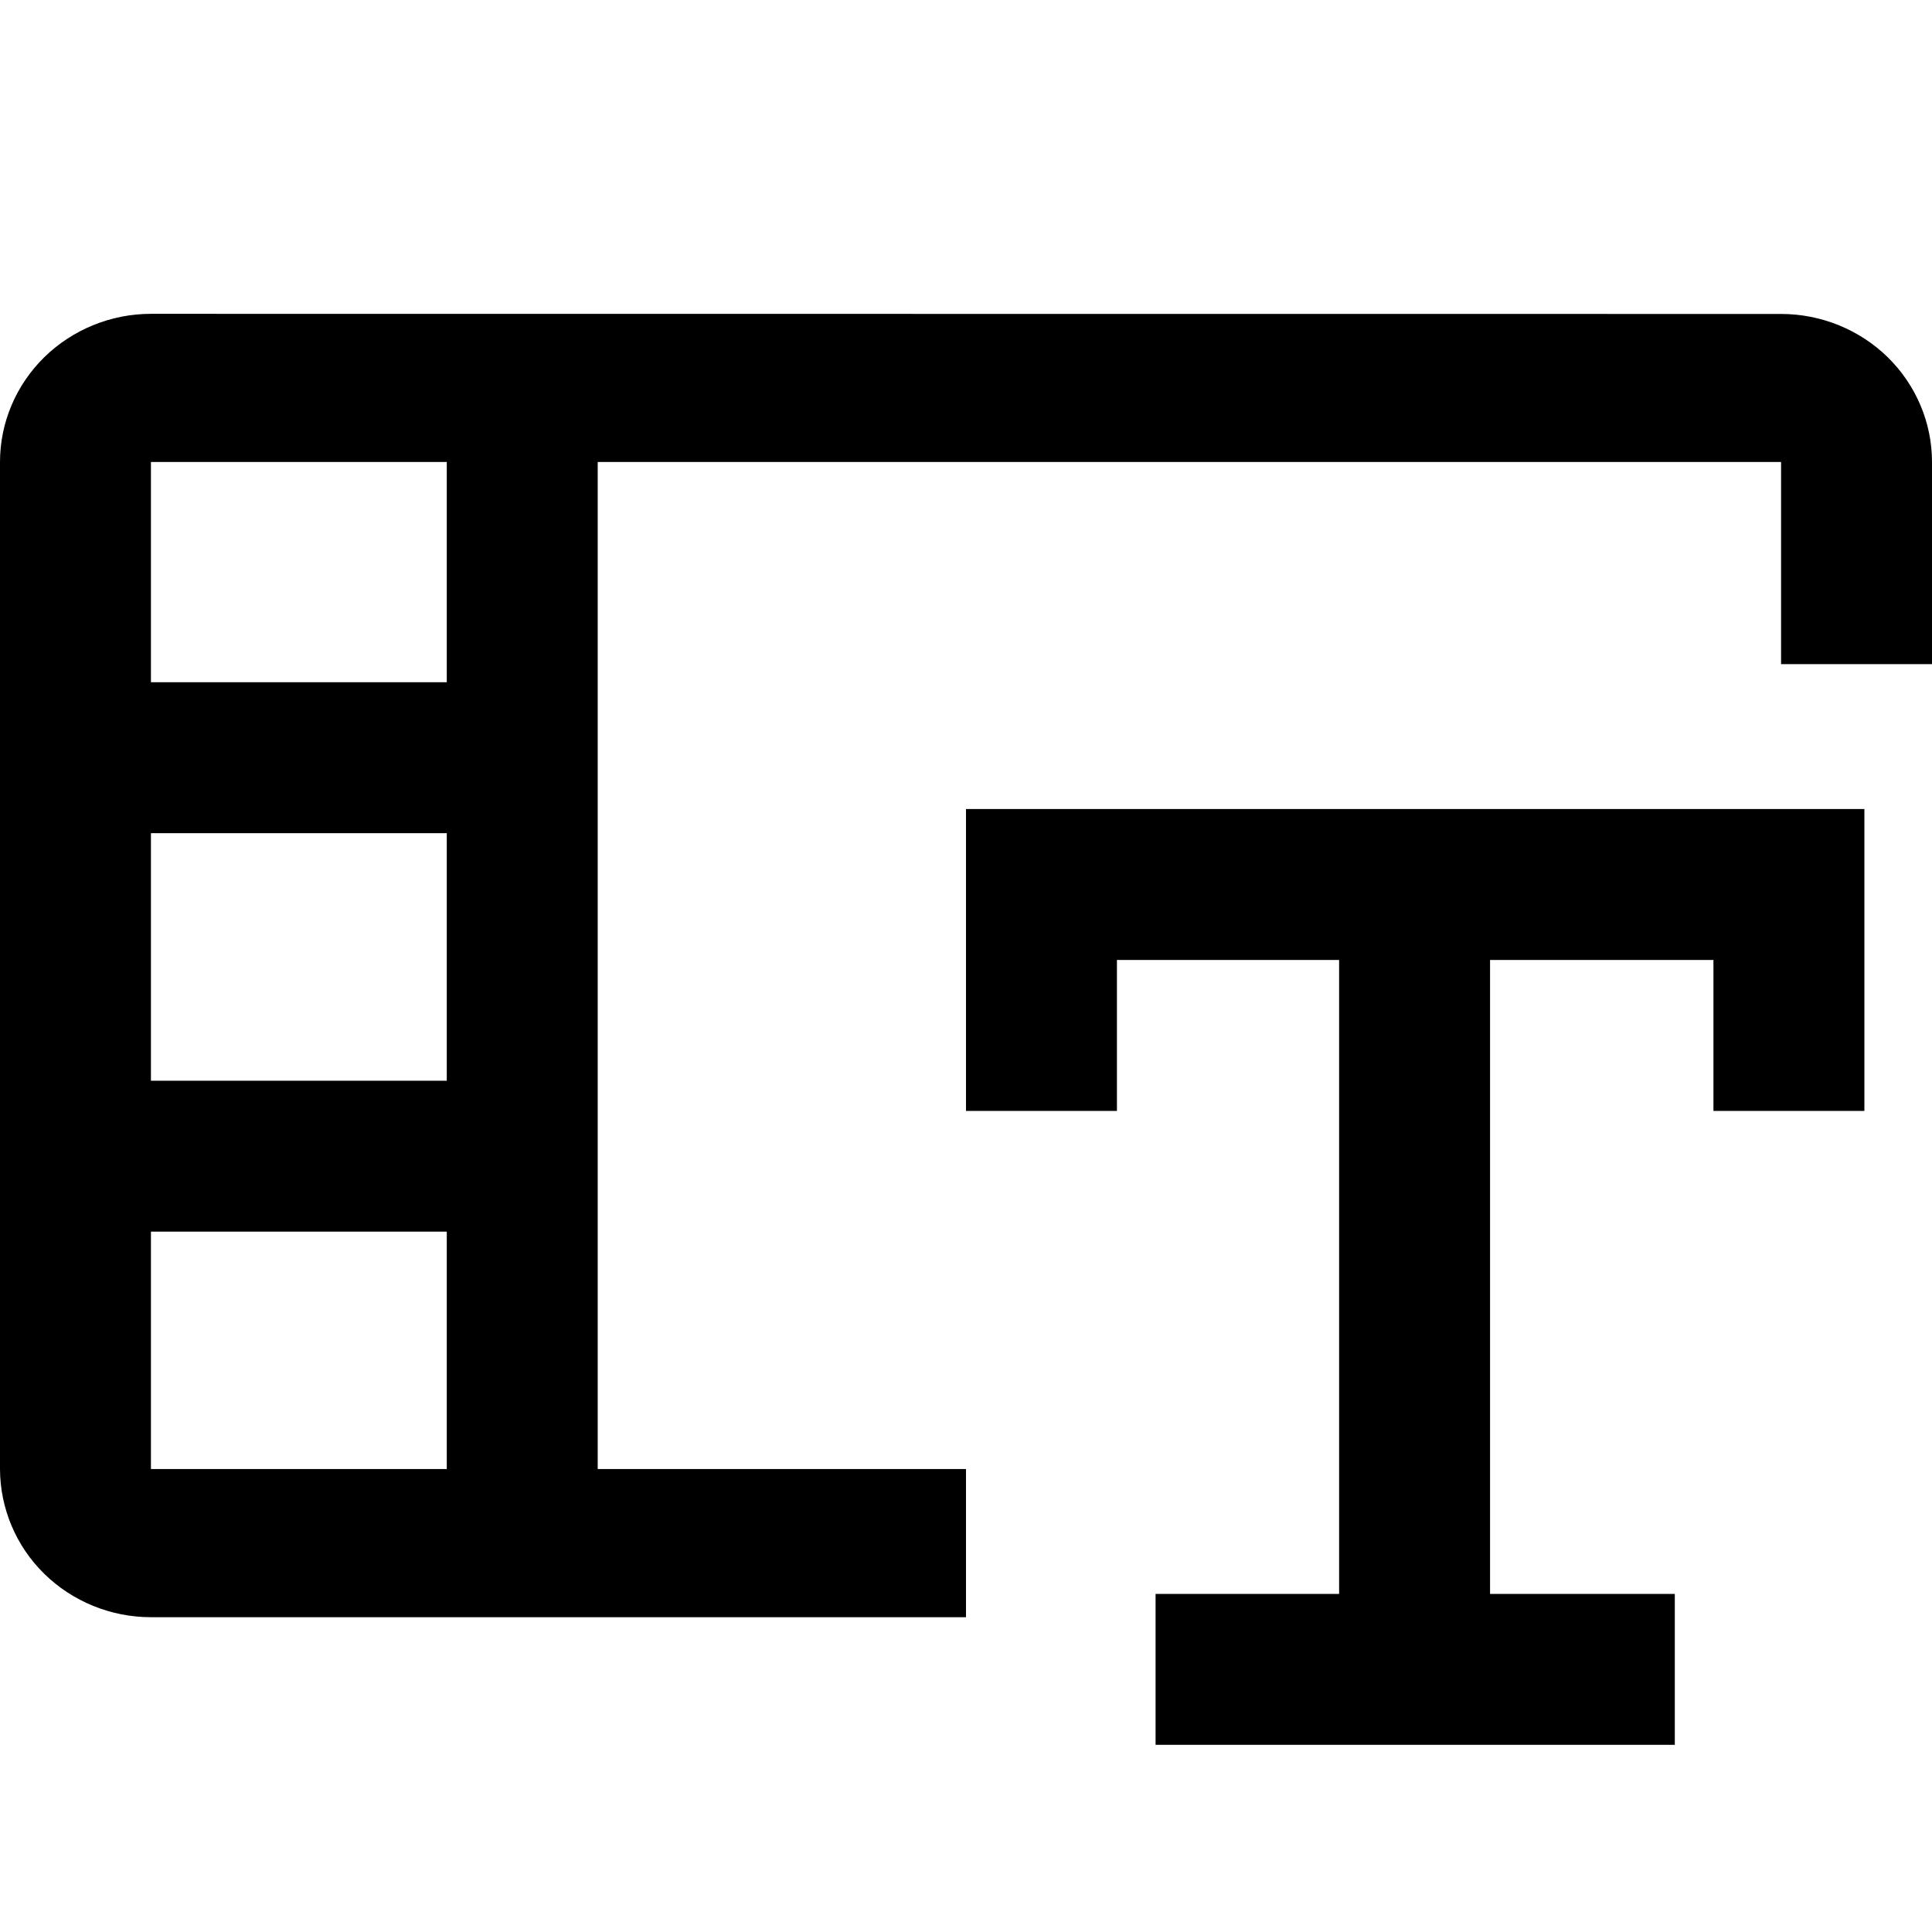
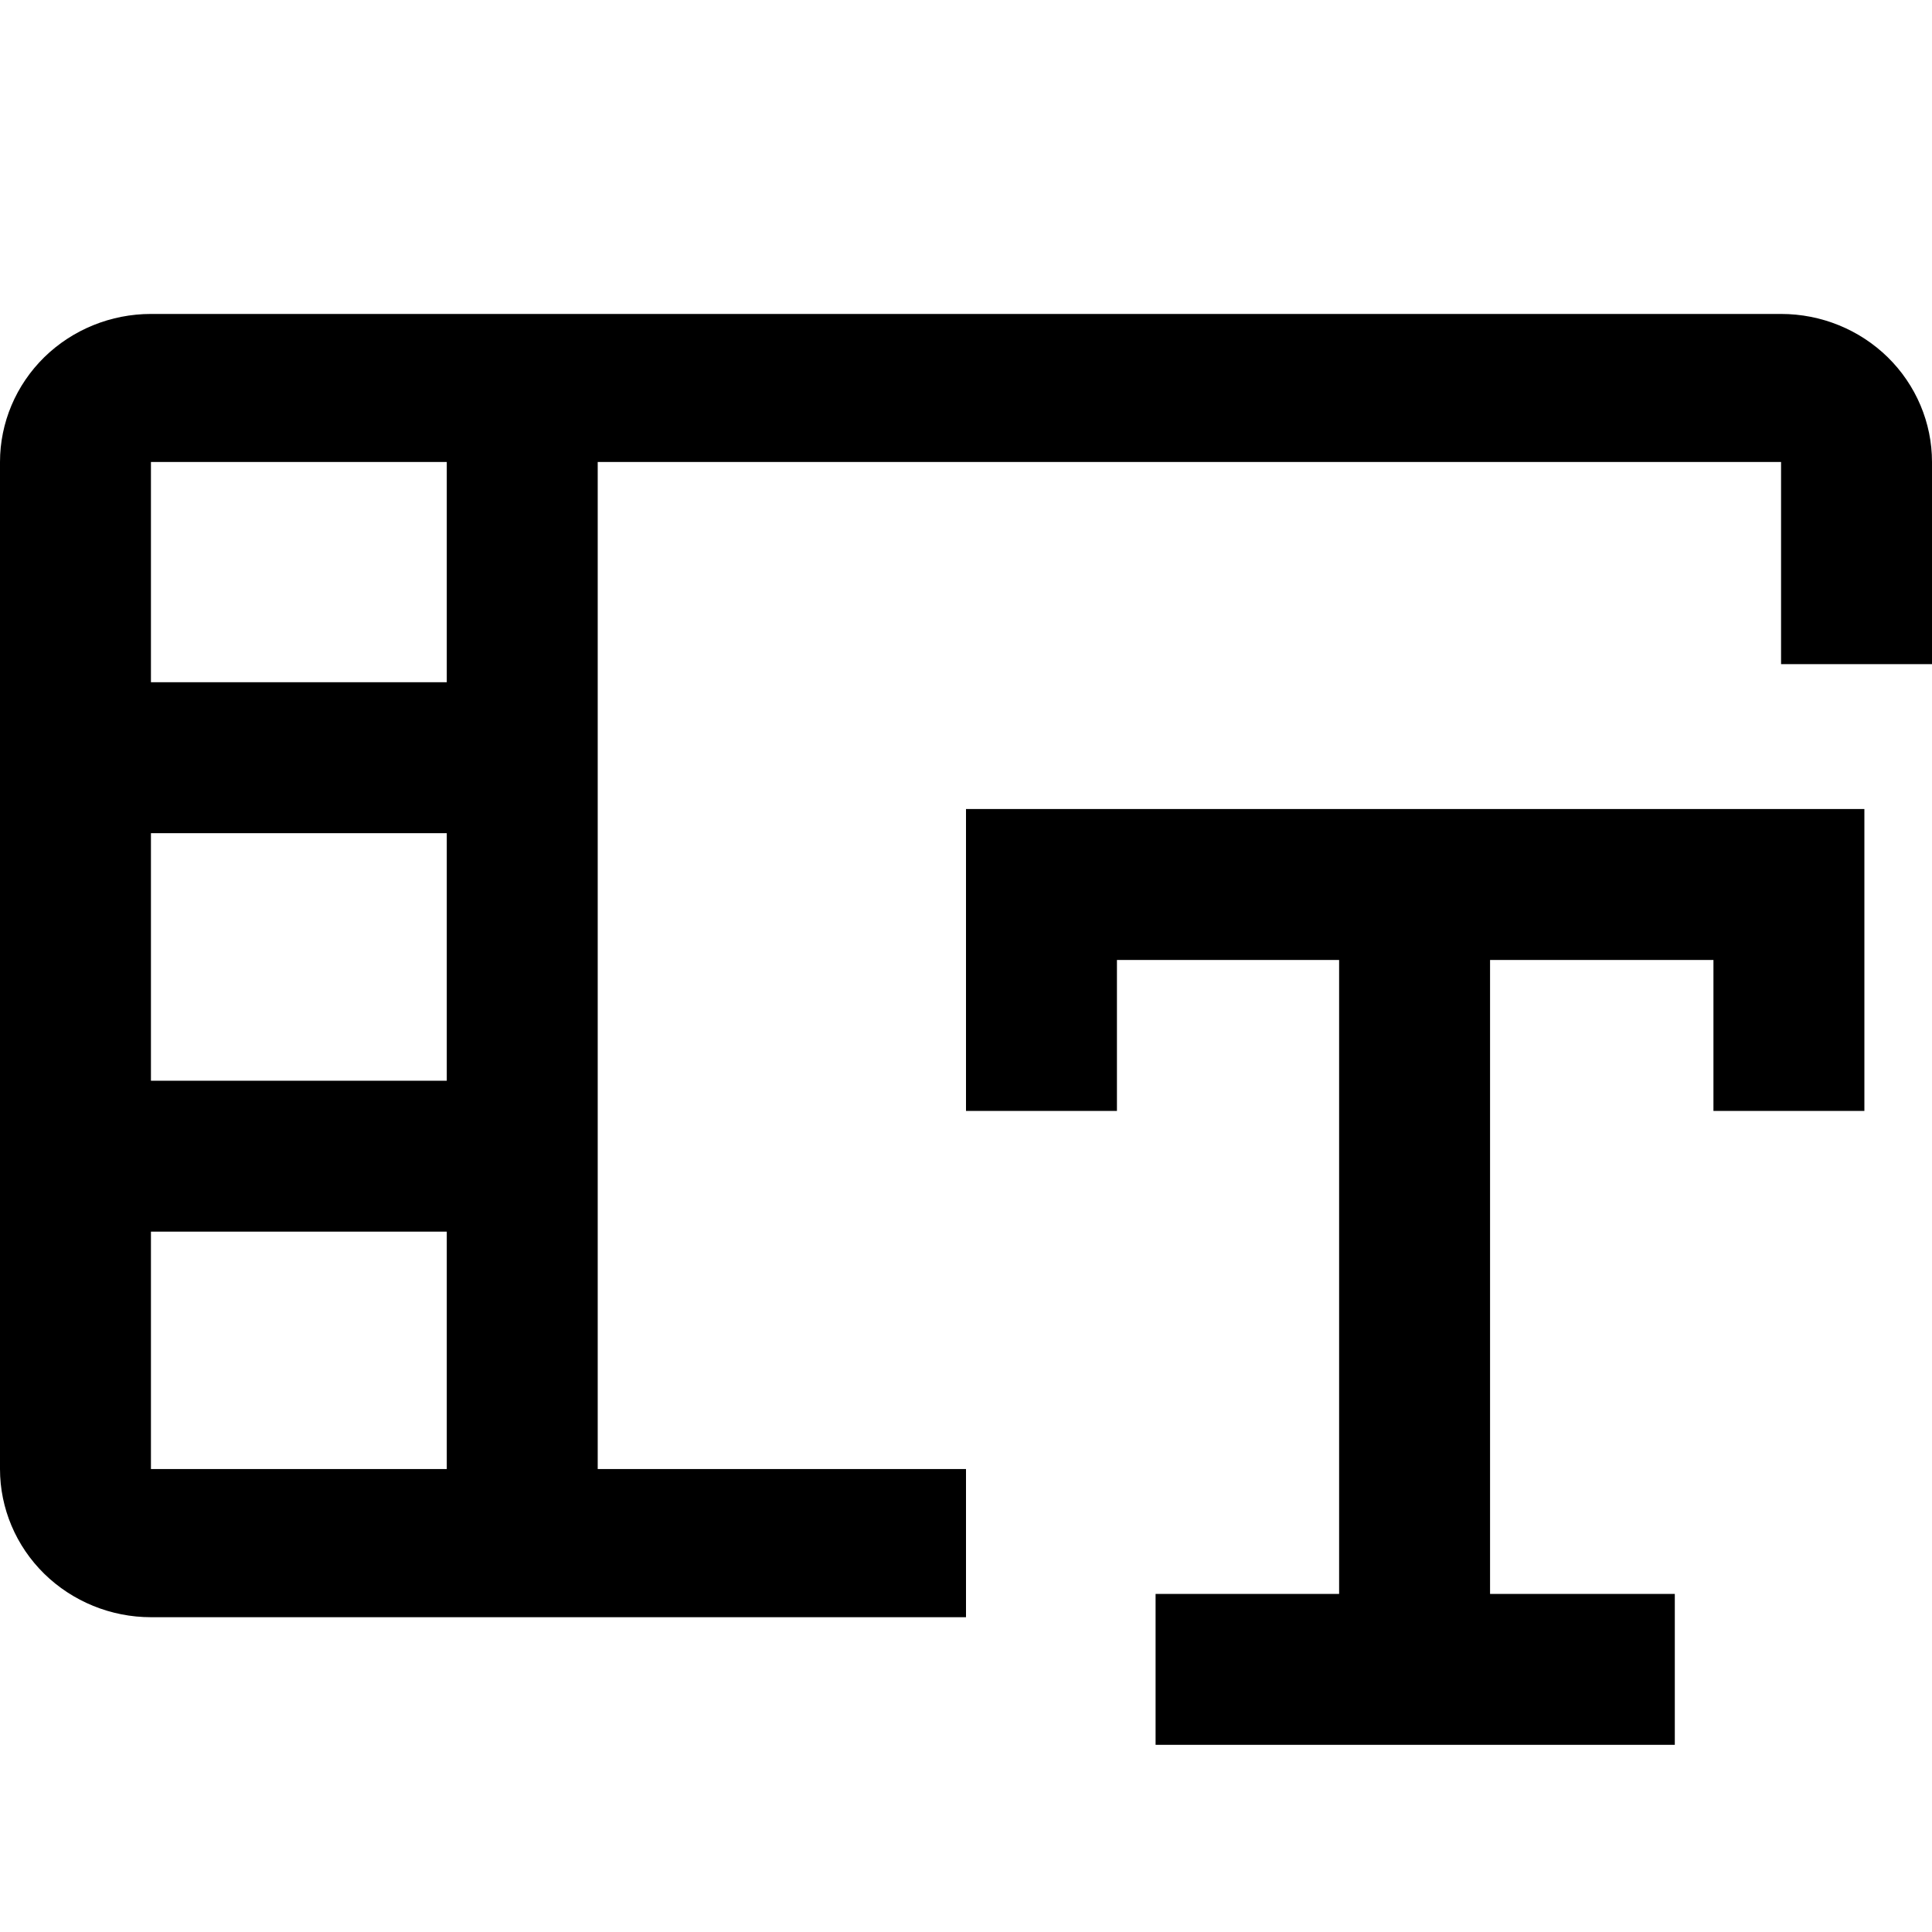
- <svg xmlns="http://www.w3.org/2000/svg" width="16" height="16" viewBox="0 0 16 16">
-   <path d="M15.44 6.7v2.5h-1.25V7.95h-1.85v5.25h1.53v1.25h-4.3V13.2h1.52V7.95H9.25V9.2H8V6.7zm-.69-4.1c.332 0 .65.13.884.359.234.23.366.542.366.867V5.5h-1.25V3.826h-9.8v8.34H8v1.227H1.25c-.331 0-.65-.13-.884-.36A1.22 1.22 0 0 1 0 12.166v-8.34c0-.325.132-.637.366-.867.235-.23.553-.36.884-.36zm-13.5 9.566H3.7V10.2H1.25zm0-3.216H3.7V6.9H1.25zm0-3.3H3.7V3.826H1.25z" />
+ <svg xmlns="http://www.w3.org/2000/svg" width="16" height="16" viewBox="0 0 16 16" fill="none">
+   <path d="M15.44 6.7V9.2H14.19V7.95H12.34V13.2H13.87V14.45H9.57V13.2H11.09V7.95H9.25V9.2H8V6.7H15.44ZM14.75 2.6C15.082 2.6 15.399 2.729 15.634 2.959C15.868 3.189 16 3.501 16 3.826V5.5H14.75V3.826H4.95V12.166H8V13.393H1.25C0.919 13.393 0.601 13.263 0.366 13.033C0.132 12.803 6.43614e-06 12.491 0 12.166V3.826C5.91786e-05 3.501 0.132 3.189 0.366 2.959C0.601 2.729 0.919 2.6 1.25 2.6H14.75ZM1.25 12.166H3.7V10.2H1.25V12.166ZM1.25 8.95H3.7V6.9H1.25V8.95ZM1.25 5.65H3.7V3.826H1.25V5.65Z" fill="currentColor" />
</svg>
